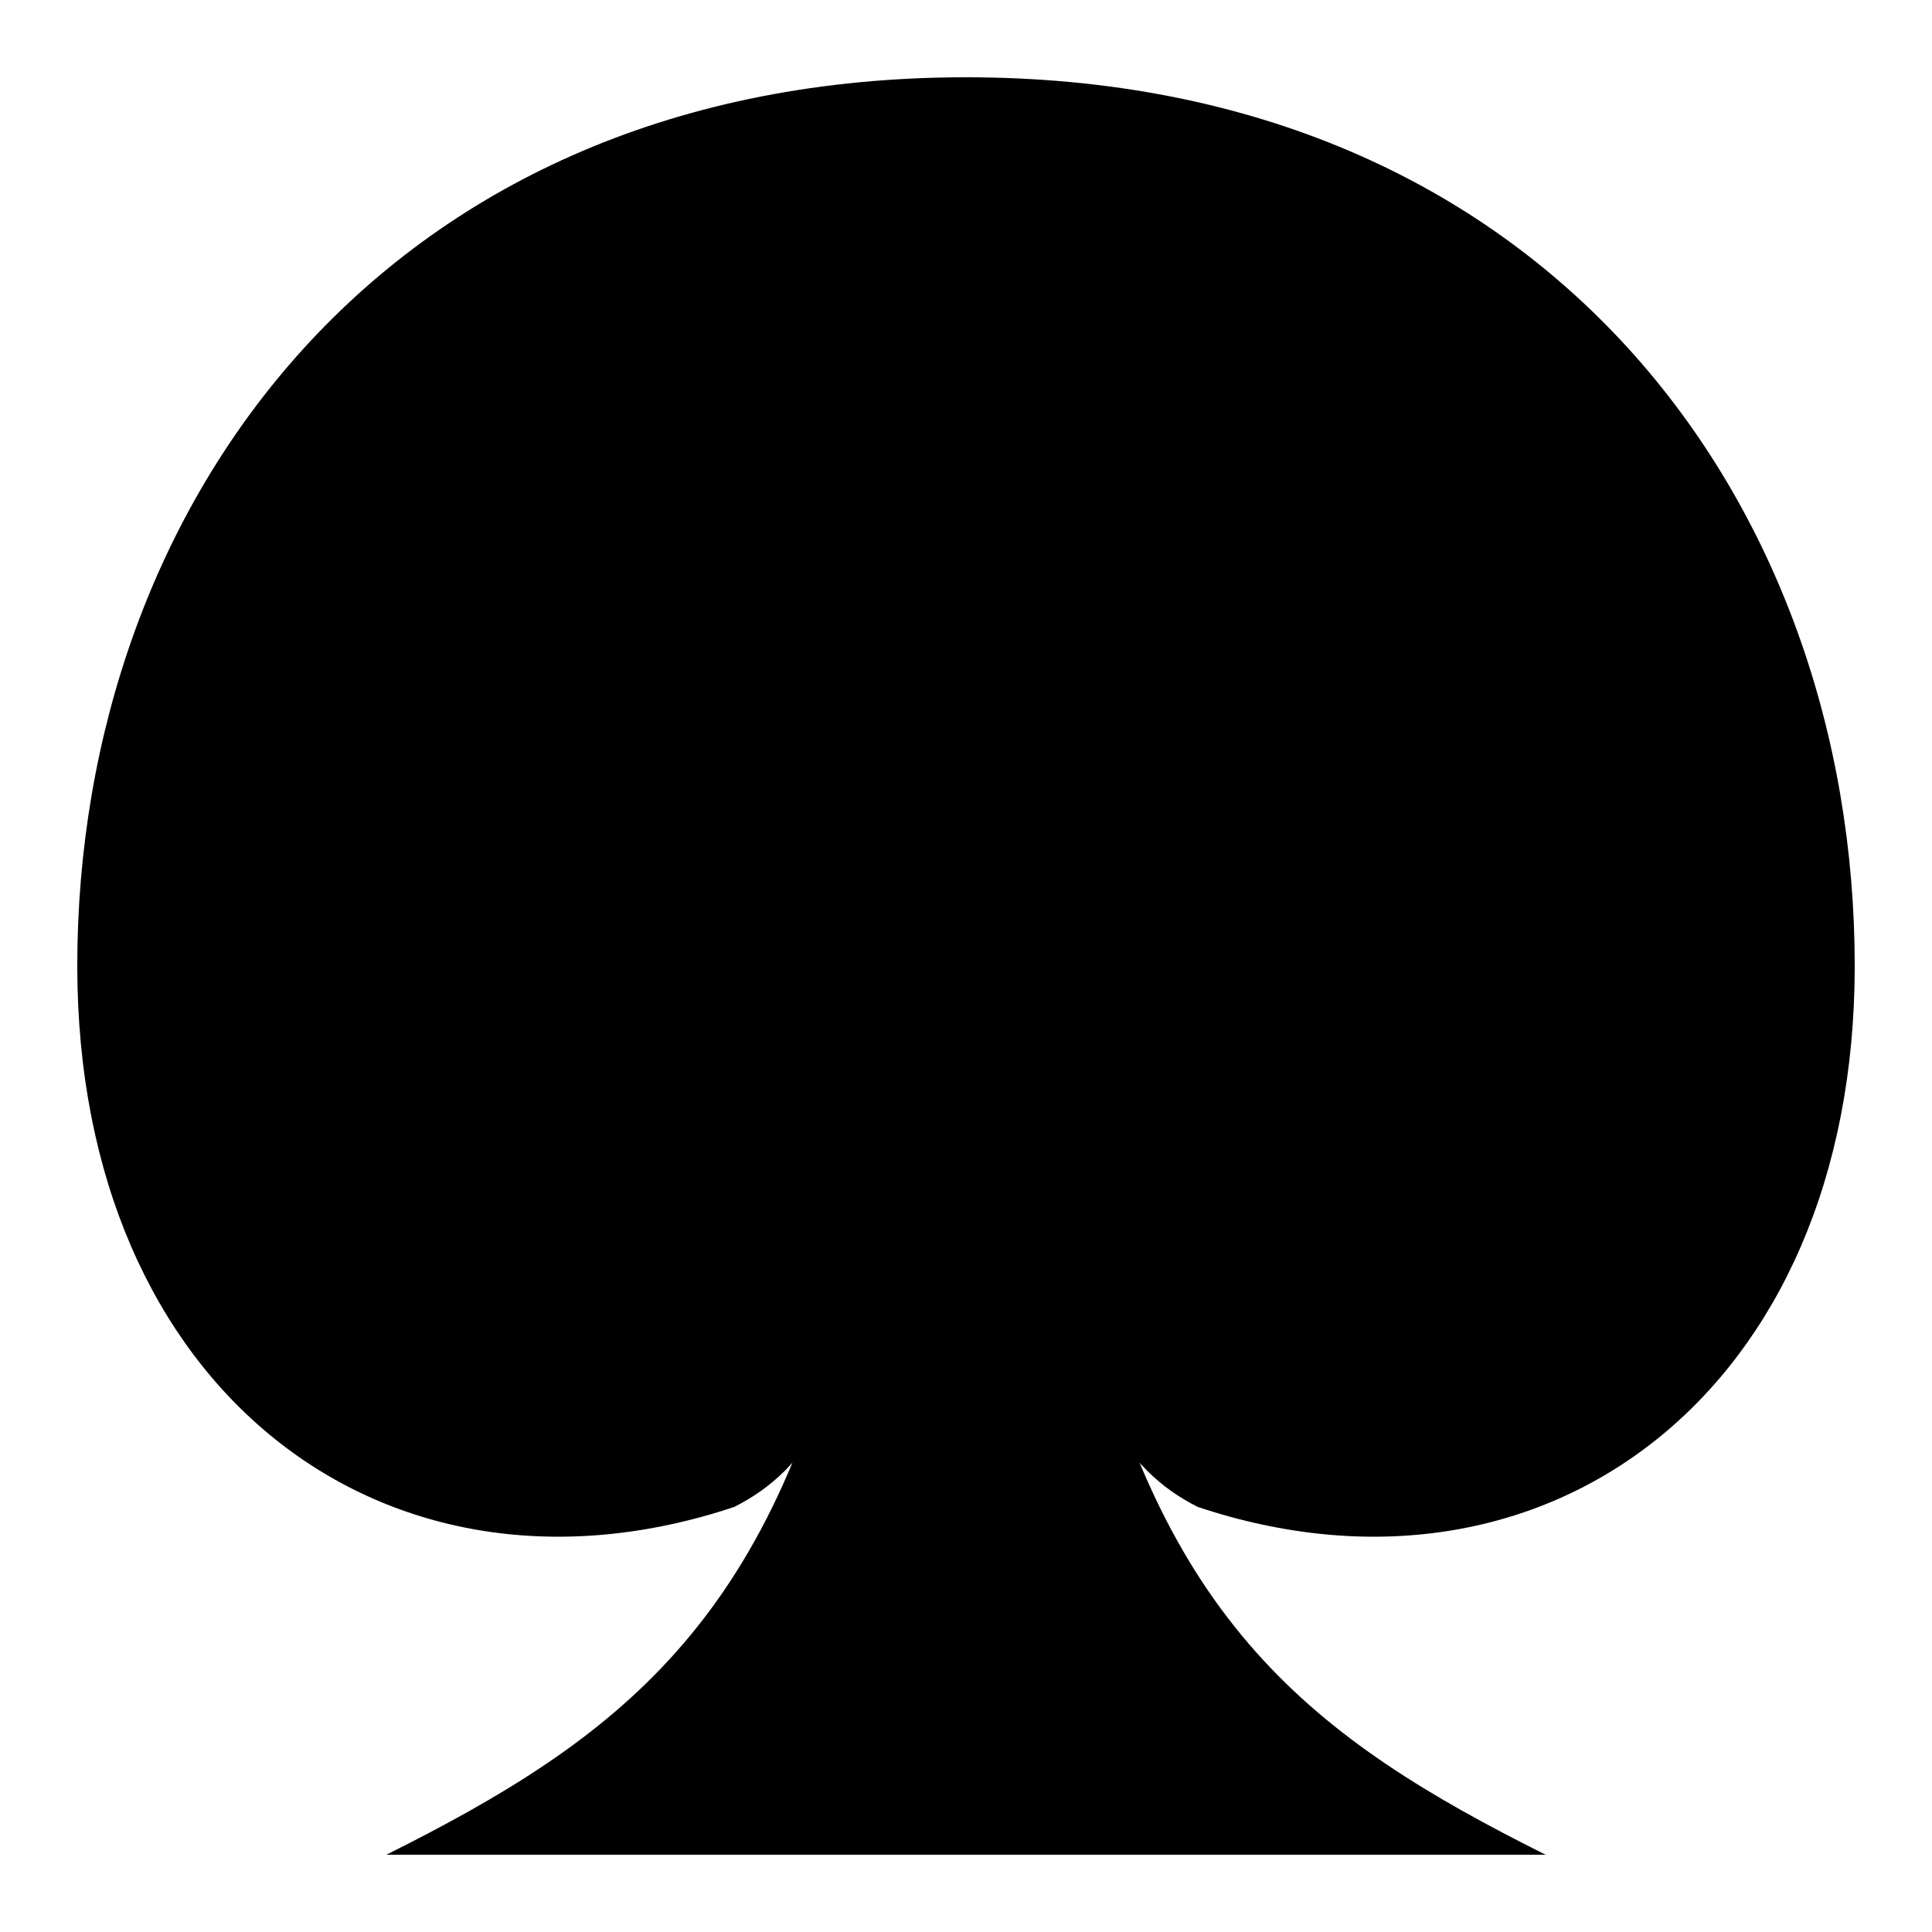
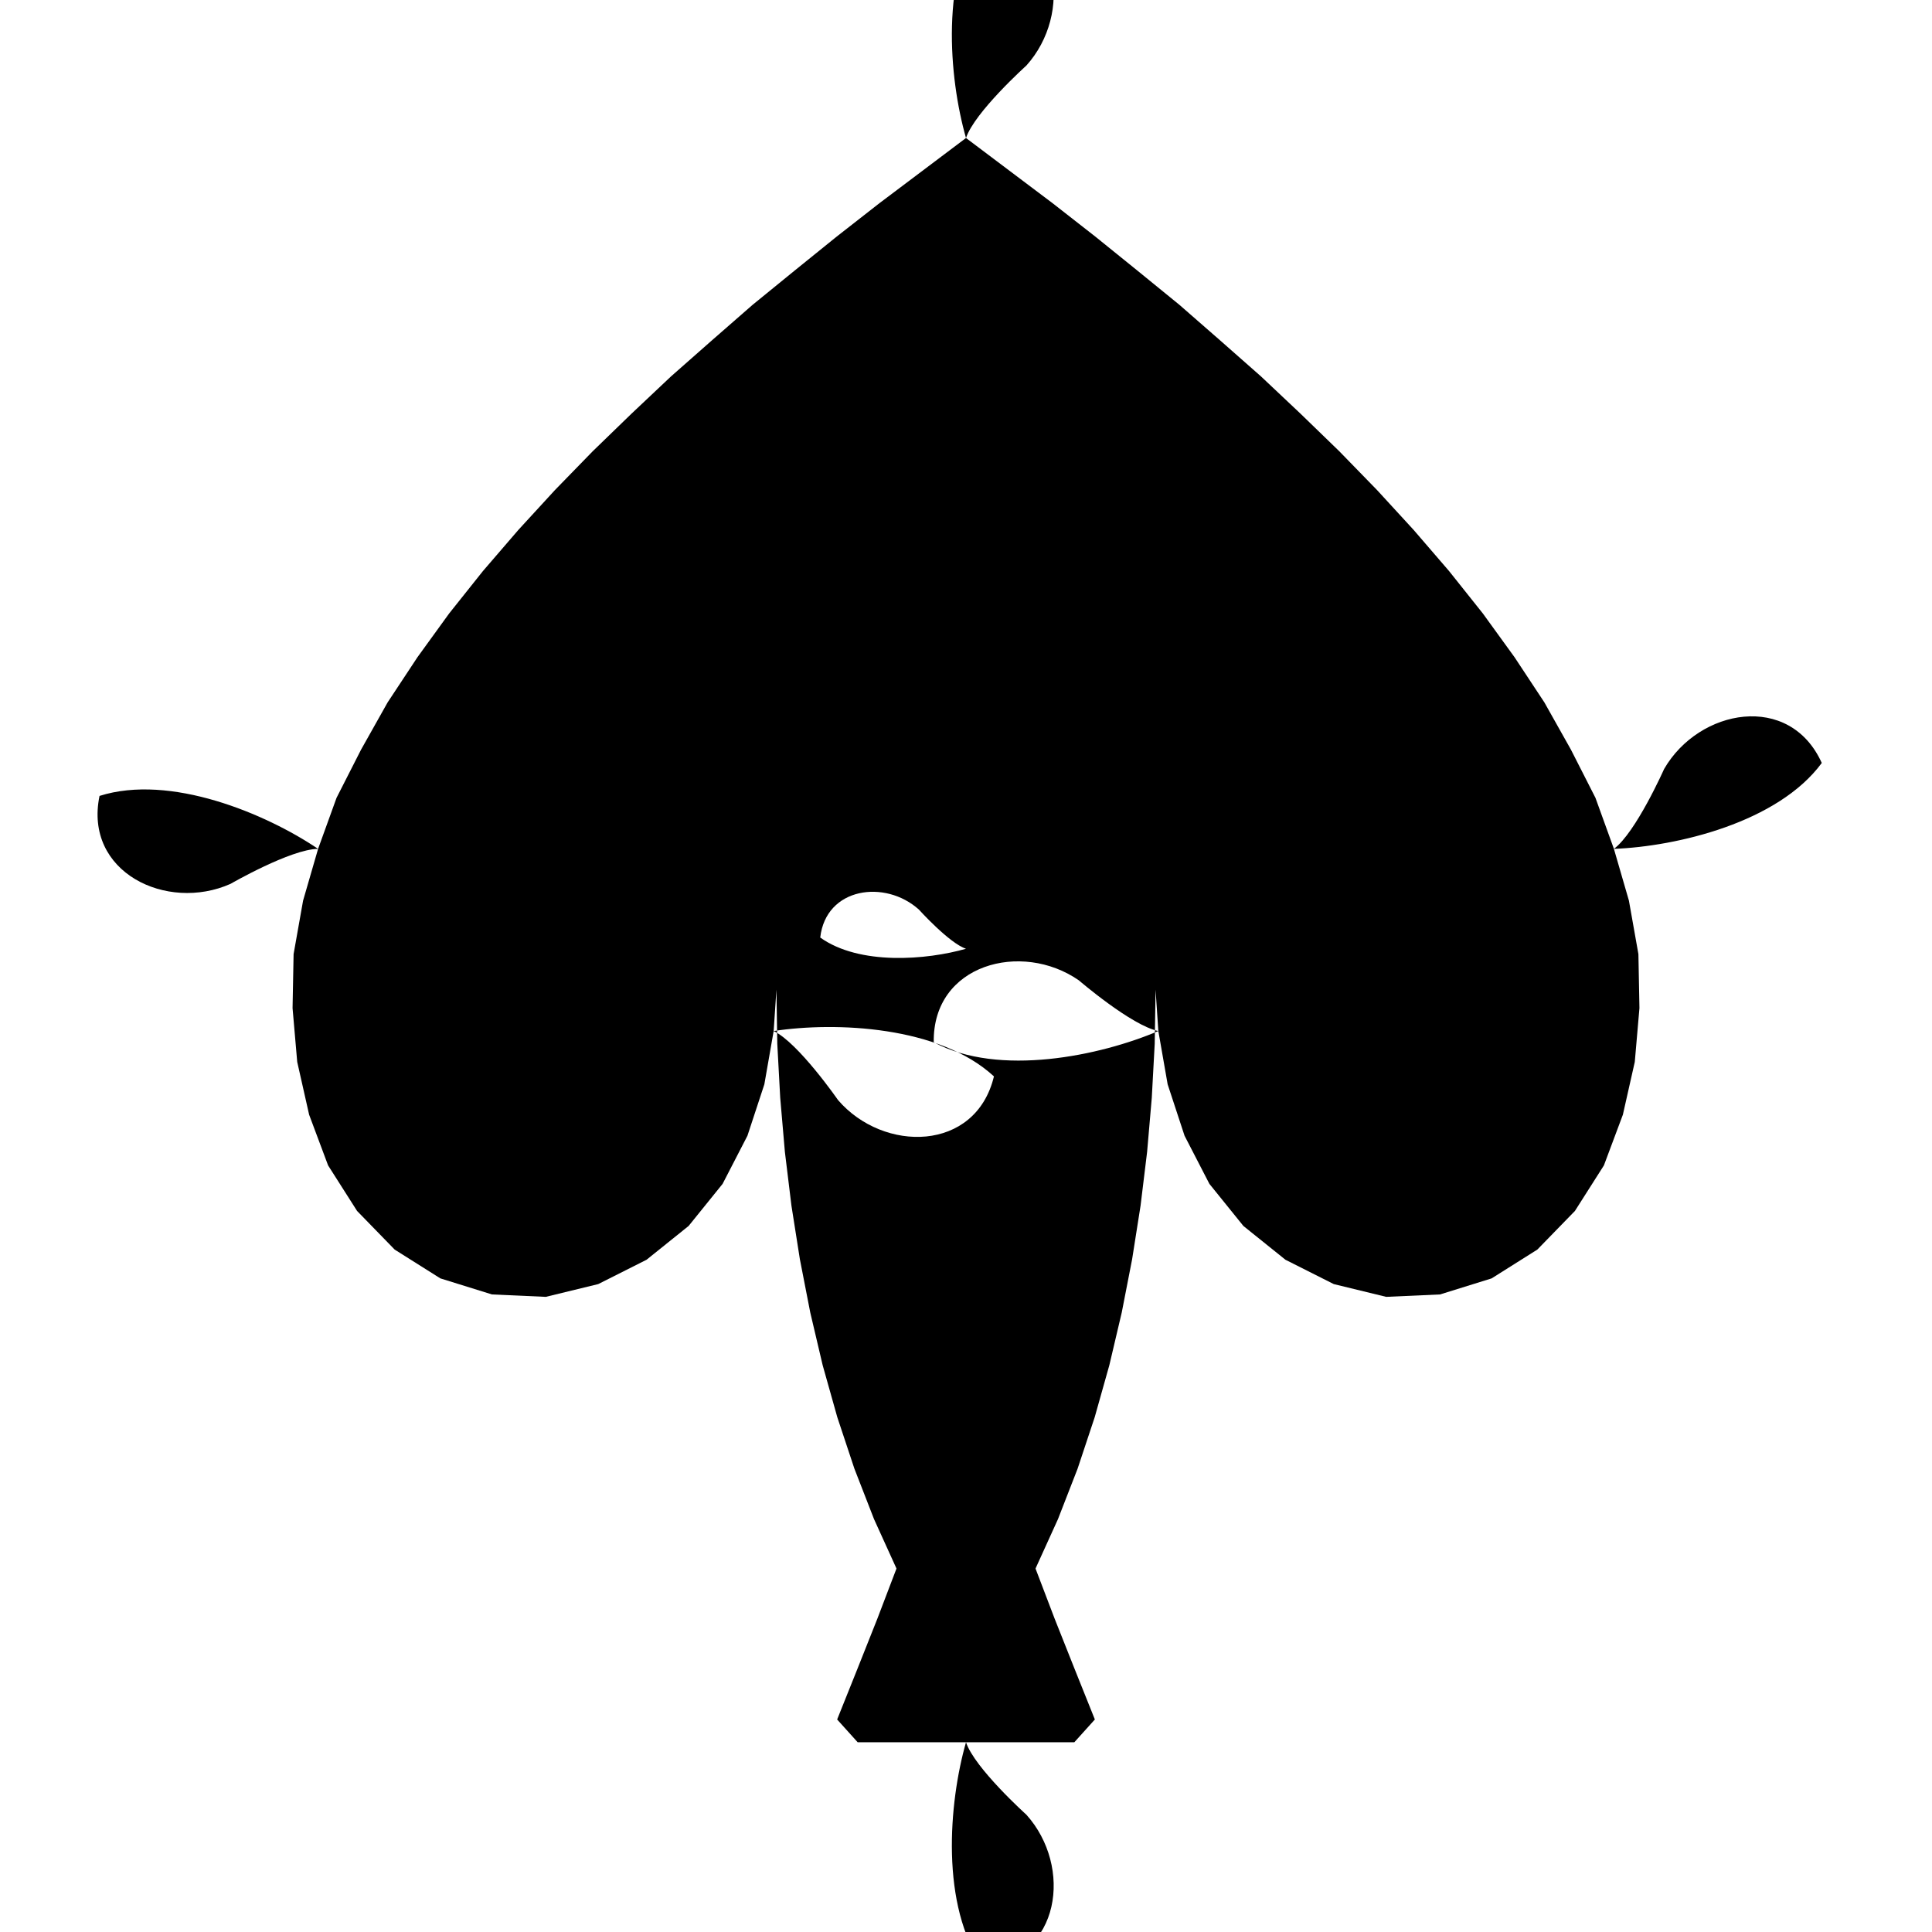
- <svg xmlns="http://www.w3.org/2000/svg" viewBox="0 0 100 100">
-   <path d="M50,4 C80,4 96,26 96,50 C96,72 80,84 62,78 C58,76 56,72 56,66 C60,84 68,90 80,96 L20,96 C32,90 40,84 44,66 C44,72 42,76 38,78 C20,84 4,72 4,50 C4,26 20,4 50,4 Z" fill="#000" />
+ <svg xmlns="http://www.w3.org/2000/svg" viewBox="-56 -56 112 112">
+   <path d="M0,-48 L2.51,-46.11 L5.02,-44.22 L7.49,-42.29 L9.94,-40.31 L12.37,-38.33 L14.74,-36.26 L17.1,-34.18 L19.38,-32.03 L21.64,-29.84 L23.83,-27.59 L25.95,-25.28 L28,-22.9 L29.96,-20.44 L31.8,-17.9 L33.53,-15.28 L35.07,-12.54 L36.49,-9.75 L37.56,-6.79 C41.2,-6.93 47.06,-8.31 49.61,-11.77 C47.75,-15.89 42.49,-14.92 40.47,-11.42 C40.47,-11.42 38.83,-7.73 37.56,-6.79 L38.43,-3.79 L38.98,-0.69 L39.04,2.44 L38.77,5.56 L38.08,8.62 L36.98,11.56 L35.3,14.2 L33.12,16.44 L30.47,18.11 L27.48,19.04 L24.36,19.18 L21.32,18.44 L18.52,17.03 L16.08,15.07 L14.11,12.63 L12.67,9.84 L11.69,6.86 L11.15,3.77 C7.8,5.2 1.91,6.45 -1.87,4.42 C-1.94,-0.11 3.23,-1.47 6.54,0.83 C6.54,0.83 9.6,3.46 11.15,3.77 L10.99,1.37 L10.94,4.51 L10.77,7.64 L10.5,10.77 L10.12,13.89 L9.63,17 L9.03,20.08 L8.31,23.14 L7.46,26.16 L6.47,29.14 L5.33,32.07 L4.03,34.93 L5.14,37.84 L6.3,40.76 L7.47,43.68 L6.28,45 L3.14,45 L0,45 C-1,48.5 -1.5,54.5 1,58 C5.5,57.5 6.2,52.2 3.5,49.2 C3.5,49.2 0.5,46.5 0,45 L-3.14,45 L-6.28,45 L-7.47,43.68 L-6.3,40.76 L-5.14,37.84 L-4.03,34.93 L-5.33,32.07 L-6.47,29.14 L-7.46,26.16 L-8.31,23.14 L-9.03,20.08 L-9.63,17 L-10.12,13.89 L-10.5,10.77 L-10.77,7.64 L-10.94,4.51 L-10.99,1.37 L-11.15,3.77 C-7.55,3.22 -1.54,3.48 1.62,6.4 C0.56,10.8 -4.79,10.83 -7.42,7.77 C-7.42,7.77 -9.72,4.45 -11.15,3.77 L-11.69,6.86 L-12.67,9.84 L-14.11,12.63 L-16.08,15.07 L-18.52,17.03 L-21.32,18.44 L-24.36,19.18 L-27.48,19.04 L-30.47,18.11 L-33.12,16.44 L-35.3,14.2 L-36.98,11.56 L-38.08,8.62 L-38.77,5.56 L-39.04,2.44 L-38.98,-0.69 L-38.43,-3.79 L-37.56,-6.79 C-40.58,-8.83 -46.13,-11.16 -50.23,-9.86 C-51.15,-5.43 -46.33,-3.12 -42.64,-4.76 C-42.64,-4.76 -39.14,-6.78 -37.56,-6.79 L-36.49,-9.75 L-35.07,-12.54 L-33.53,-15.28 L-31.8,-17.9 L-29.96,-20.44 L-28,-22.9 L-25.95,-25.28 L-23.83,-27.59 L-21.64,-29.84 L-19.38,-32.03 L-17.1,-34.18 L-14.74,-36.26 L-12.37,-38.33 L-9.94,-40.31 L-7.49,-42.29 L-5.02,-44.22 L-2.51,-46.11 L0,-48 C-1,-51.5 -1.5,-57.5 1,-61 C5.5,-60.5 6.2,-55.2 3.5,-52.2 C3.5,-52.2 0.5,-49.5 0,-48Z M0,-1 C-2.27,-0.35 -6.17,-0.02 -8.45,-1.65 C-8.12,-4.57 -4.68,-5.03 -2.73,-3.27 C-2.73,-3.27 -0.97,-1.32 0,-1Z" fill="#000" fill-rule="evenodd" />
</svg>
